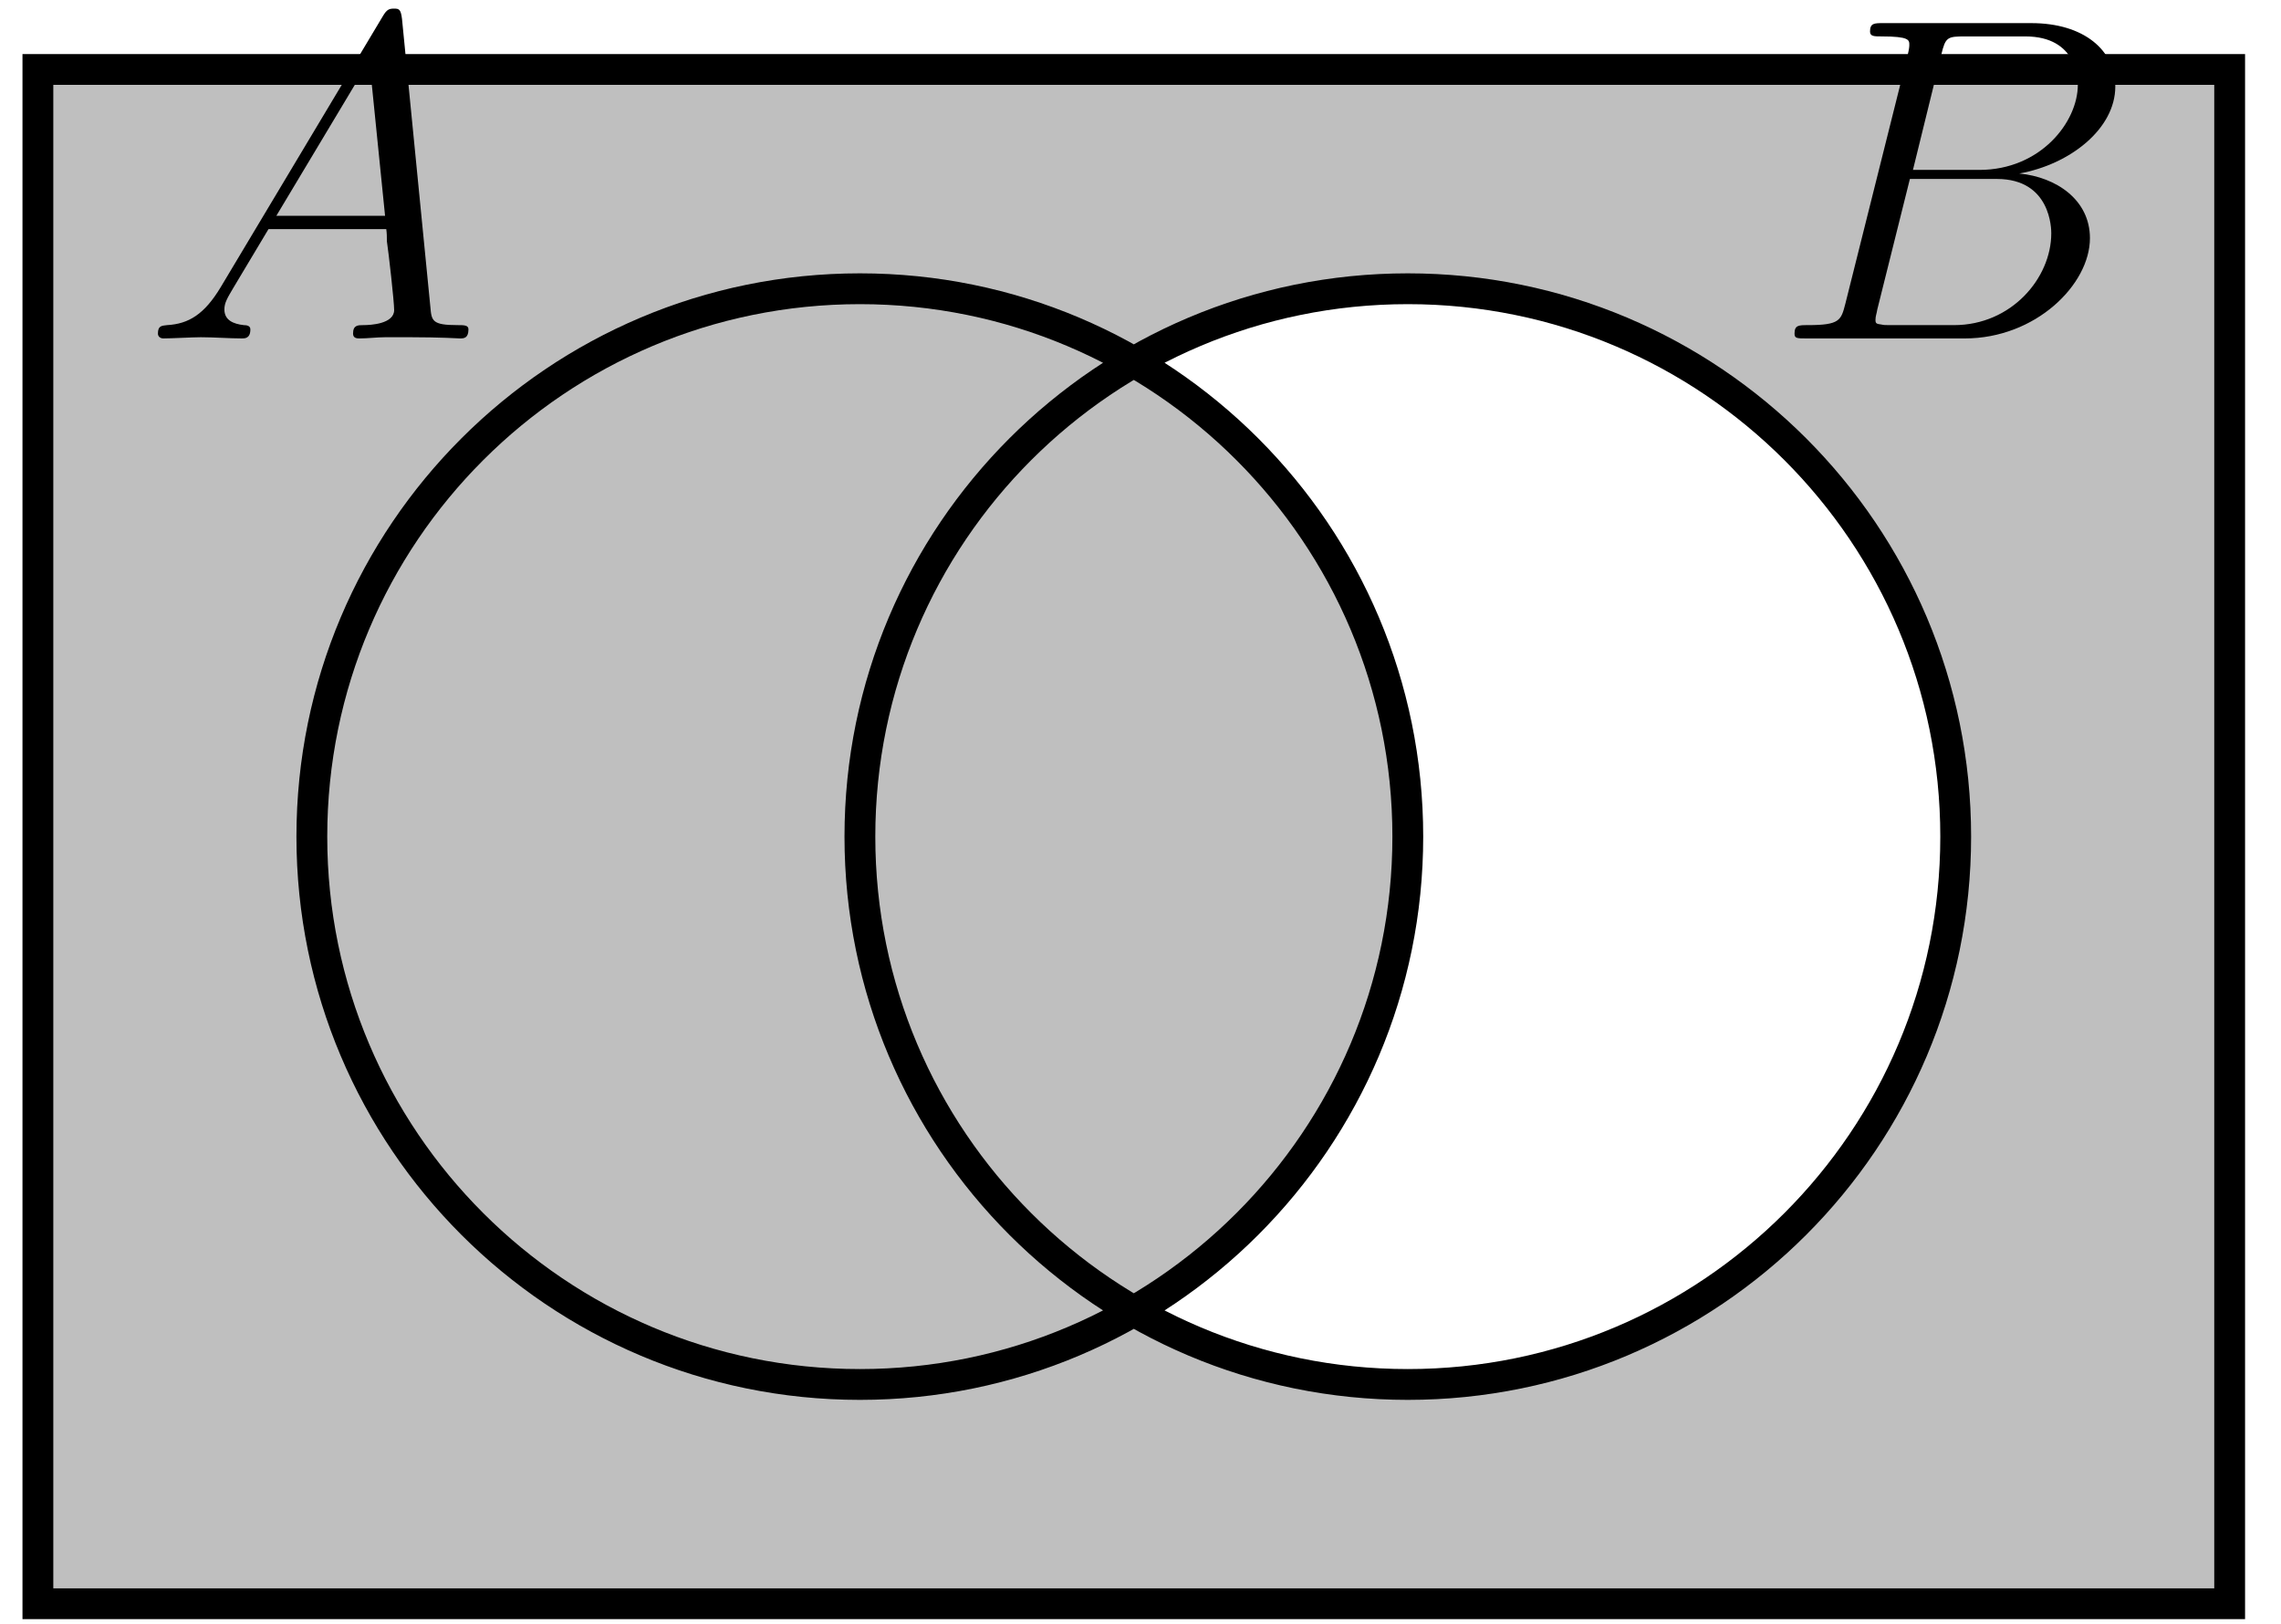
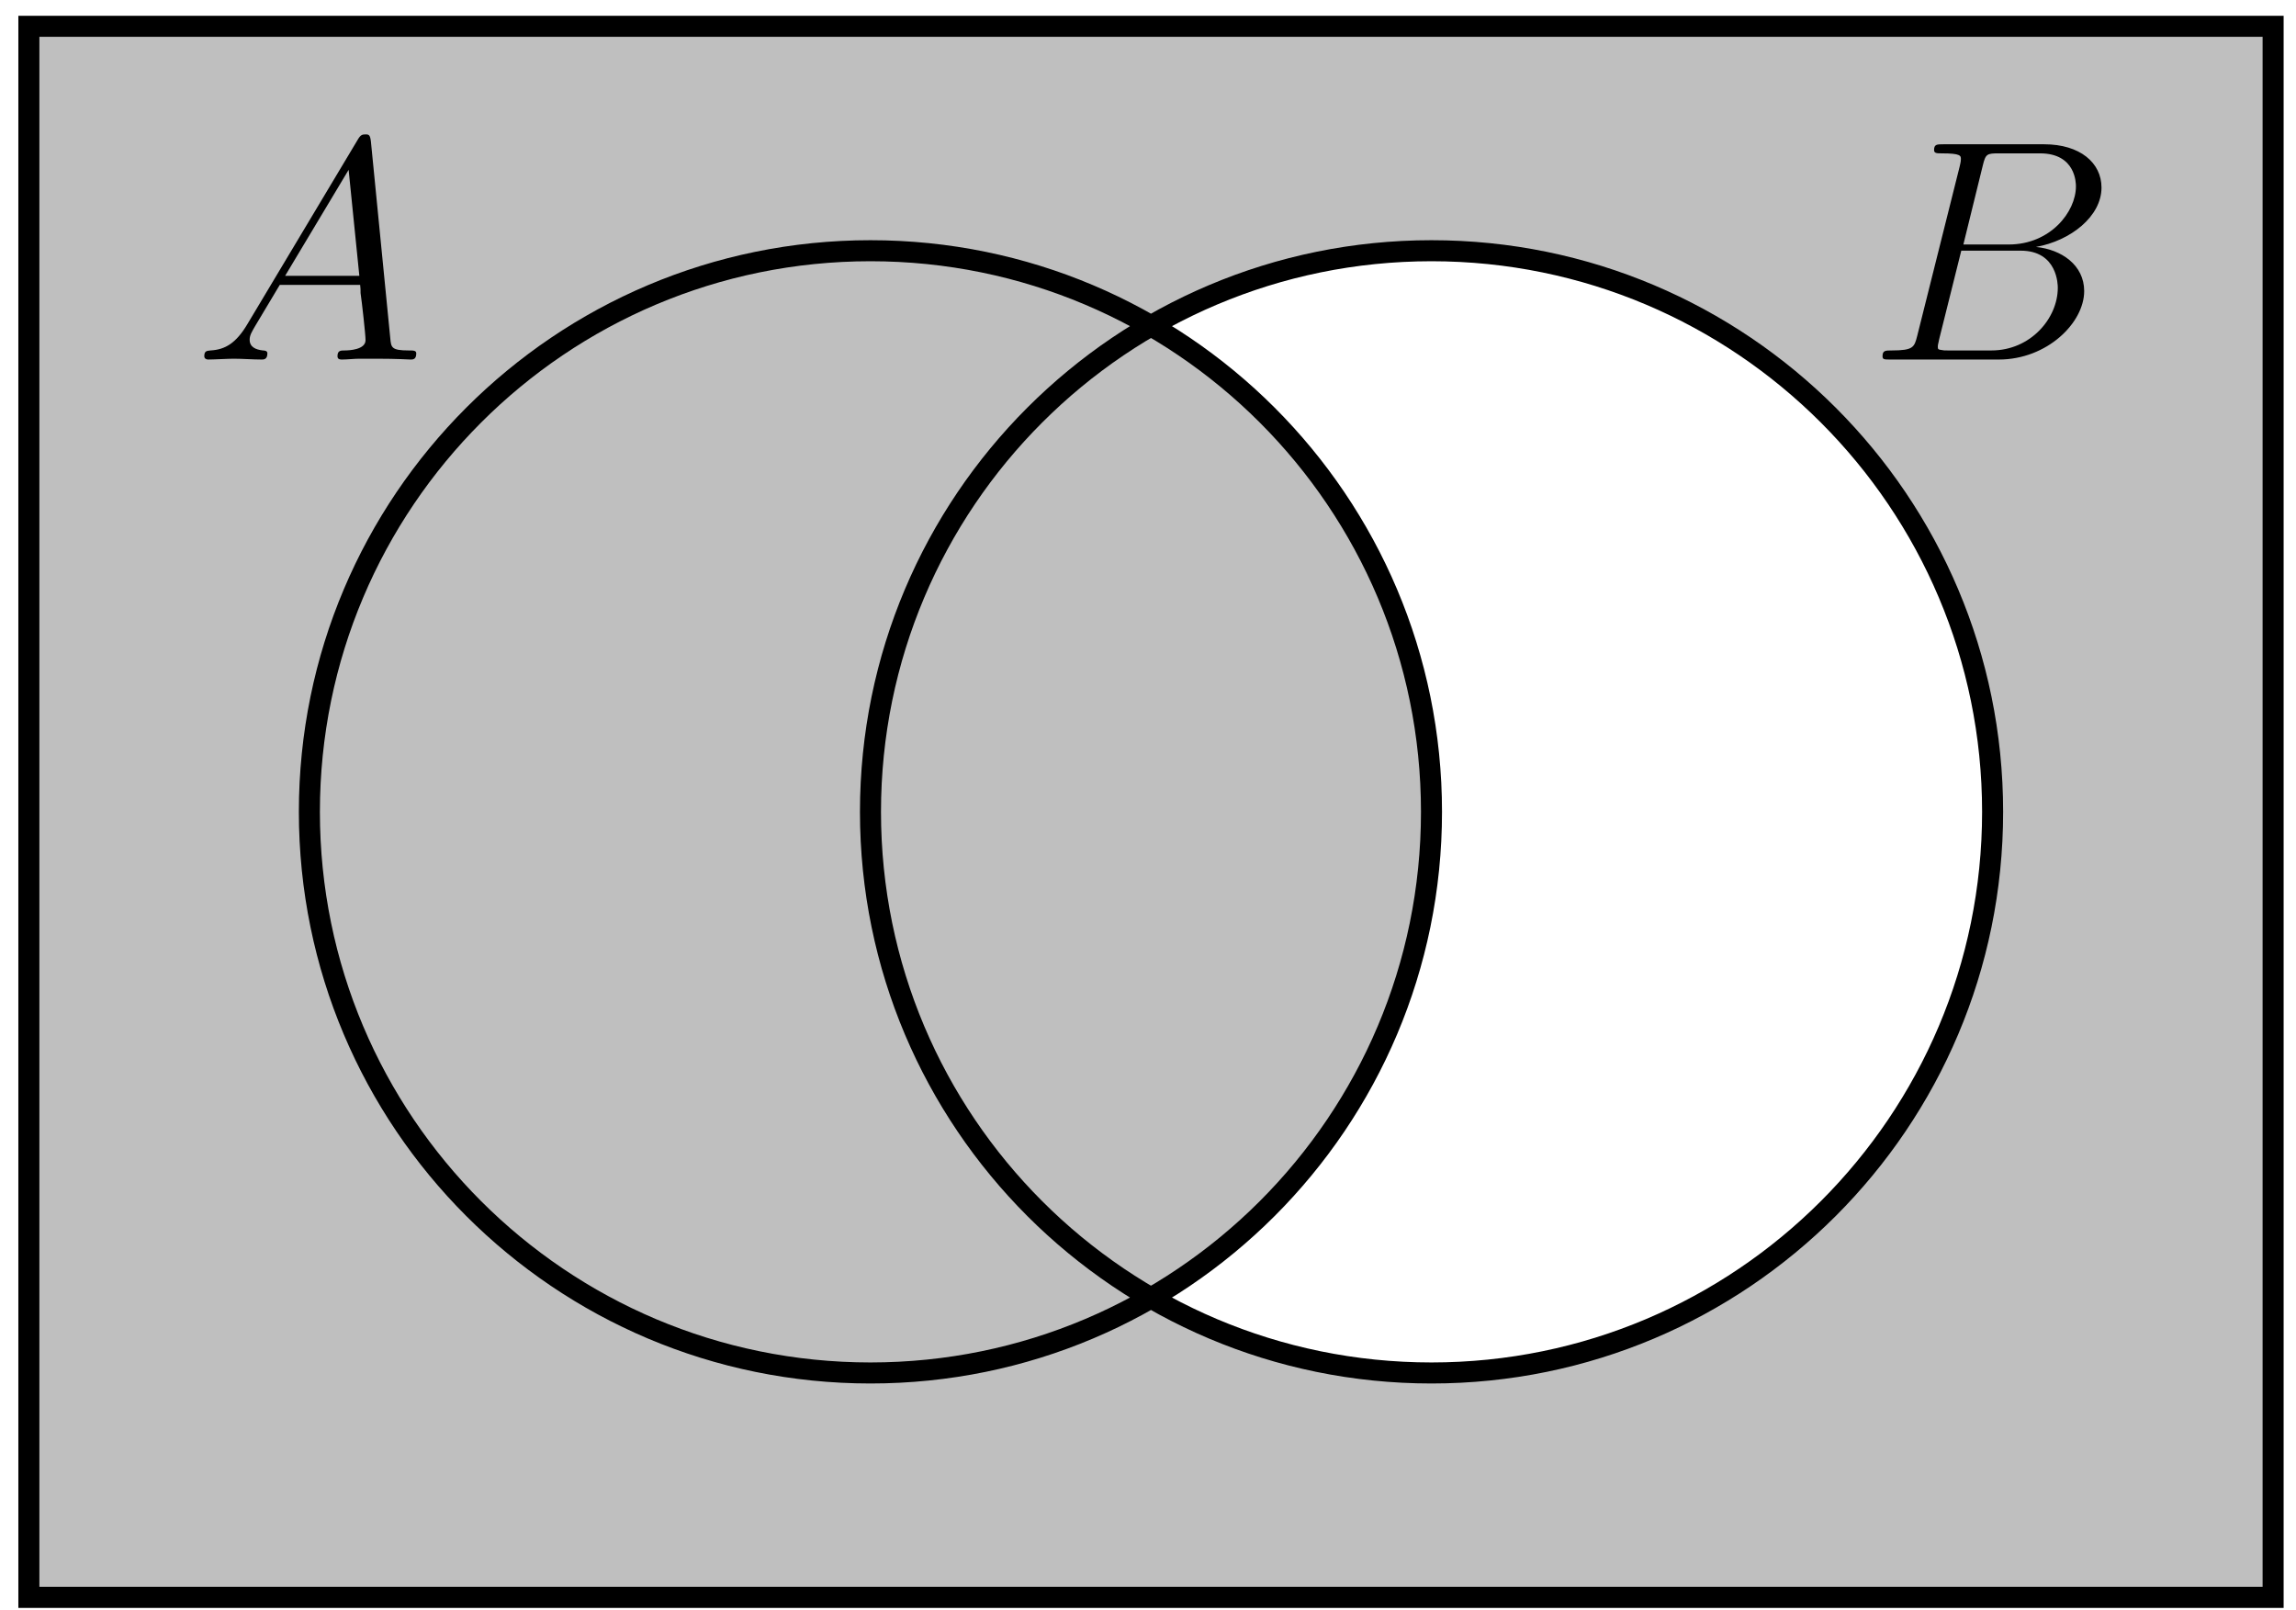
- <svg xmlns="http://www.w3.org/2000/svg" xmlns:xlink="http://www.w3.org/1999/xlink" width="59pt" height="42pt" viewBox="0 0 59 42" version="1.1">
+ <svg xmlns="http://www.w3.org/2000/svg" xmlns:xlink="http://www.w3.org/1999/xlink" width="87pt" height="61pt" viewBox="0 0 87 61" version="1.1">
  <defs>
    <g>
      <symbol overflow="visible" id="glyph0-0">
        <path style="stroke:none;" d="" />
      </symbol>
      <symbol overflow="visible" id="glyph0-1">
        <path style="stroke:none;" d="M 2.031 -1.328 C 1.609 -0.625 1.203 -0.375 0.641 -0.344 C 0.5 -0.328 0.406 -0.328 0.406 -0.125 C 0.406 -0.047 0.469 0 0.547 0 C 0.766 0 1.297 -0.031 1.516 -0.031 C 1.859 -0.031 2.25 0 2.578 0 C 2.656 0 2.797 0 2.797 -0.234 C 2.797 -0.328 2.703 -0.344 2.625 -0.344 C 2.359 -0.375 2.125 -0.469 2.125 -0.75 C 2.125 -0.922 2.203 -1.047 2.359 -1.312 L 3.266 -2.828 L 6.312 -2.828 C 6.328 -2.719 6.328 -2.625 6.328 -2.516 C 6.375 -2.203 6.516 -0.953 6.516 -0.734 C 6.516 -0.375 5.906 -0.344 5.719 -0.344 C 5.578 -0.344 5.453 -0.344 5.453 -0.125 C 5.453 0 5.562 0 5.625 0 C 5.828 0 6.078 -0.031 6.281 -0.031 L 6.953 -0.031 C 7.688 -0.031 8.219 0 8.219 0 C 8.312 0 8.438 0 8.438 -0.234 C 8.438 -0.344 8.328 -0.344 8.156 -0.344 C 7.5 -0.344 7.484 -0.453 7.453 -0.812 L 6.719 -8.266 C 6.688 -8.516 6.641 -8.531 6.516 -8.531 C 6.391 -8.531 6.328 -8.516 6.219 -8.328 Z M 3.469 -3.172 L 5.875 -7.188 L 6.281 -3.172 Z M 3.469 -3.172 " />
      </symbol>
      <symbol overflow="visible" id="glyph0-2">
        <path style="stroke:none;" d="M 4.375 -7.344 C 4.484 -7.797 4.531 -7.812 5 -7.812 L 6.547 -7.812 C 7.906 -7.812 7.906 -6.672 7.906 -6.562 C 7.906 -5.594 6.938 -4.359 5.359 -4.359 L 3.641 -4.359 Z M 6.391 -4.266 C 7.703 -4.5 8.875 -5.422 8.875 -6.516 C 8.875 -7.453 8.062 -8.156 6.703 -8.156 L 2.875 -8.156 C 2.641 -8.156 2.531 -8.156 2.531 -7.938 C 2.531 -7.812 2.641 -7.812 2.828 -7.812 C 3.547 -7.812 3.547 -7.719 3.547 -7.594 C 3.547 -7.562 3.547 -7.5 3.5 -7.312 L 1.891 -0.891 C 1.781 -0.469 1.75 -0.344 0.922 -0.344 C 0.688 -0.344 0.578 -0.344 0.578 -0.125 C 0.578 0 0.641 0 0.891 0 L 4.984 0 C 6.812 0 8.219 -1.391 8.219 -2.594 C 8.219 -3.578 7.359 -4.172 6.391 -4.266 Z M 4.703 -0.344 L 3.078 -0.344 C 2.922 -0.344 2.891 -0.344 2.828 -0.359 C 2.688 -0.375 2.672 -0.391 2.672 -0.484 C 2.672 -0.578 2.703 -0.641 2.719 -0.75 L 3.562 -4.125 L 5.812 -4.125 C 7.219 -4.125 7.219 -2.812 7.219 -2.719 C 7.219 -1.562 6.188 -0.344 4.703 -0.344 Z M 4.703 -0.344 " />
      </symbol>
    </g>
    <clipPath id="clip1">
-       <path d="M 0 1 L 58 1 L 58 42 L 0 42 Z M 0 1 " />
+       <path d="M 1 0 L 87 0 L 87 61 L 1 61 Z M 1 0 " />
    </clipPath>
    <clipPath id="clip2">
-       <path d="M 50.586 21.641 C 50.586 13.812 44.242 7.469 36.414 7.469 C 28.586 7.469 22.242 13.812 22.242 21.641 C 22.242 29.469 28.586 35.812 36.414 35.812 C 44.242 35.812 50.586 29.469 50.586 21.641 Z M 0.98 41.484 L 0.98 1.797 L 57.672 1.797 L 57.672 41.484 Z M 0.98 41.484 " />
+       <path d="M 75.504 30.762 C 75.504 19.02 65.984 9.5 54.242 9.5 C 42.5 9.5 32.984 19.02 32.984 30.762 C 32.984 42.504 42.5 52.023 54.242 52.023 C 65.984 52.023 75.504 42.504 75.504 30.762 Z M 1.094 60.527 L 1.094 0.996 L 86.133 0.996 L 86.133 60.527 Z M 1.094 60.527 " />
    </clipPath>
  </defs>
  <g id="surface1">
-     <path style=" stroke:none;fill-rule:nonzero;fill:rgb(75%,75%,75%);fill-opacity:1;" d="M 36.414 21.641 C 36.414 13.812 30.066 7.469 22.242 7.469 C 14.414 7.469 8.066 13.812 8.066 21.641 C 8.066 29.469 14.414 35.812 22.242 35.812 C 30.066 35.812 36.414 29.469 36.414 21.641 Z M 36.414 21.641 " />
+     <path style=" stroke:none;fill-rule:nonzero;fill:rgb(75%,75%,75%);fill-opacity:1;" d="M 54.242 30.762 C 54.242 19.02 44.727 9.5 32.984 9.5 C 21.242 9.5 11.723 19.02 11.723 30.762 C 11.723 42.504 21.242 52.023 32.984 52.023 C 44.727 52.023 54.242 42.504 54.242 30.762 Z M 54.242 30.762 " />
    <g clip-path="url(#clip1)" clip-rule="nonzero">
      <g clip-path="url(#clip2)" clip-rule="nonzero">
-         <path style=" stroke:none;fill-rule:nonzero;fill:rgb(75%,75%,75%);fill-opacity:1;" d="M 0.98 41.484 L 0.98 1.797 L 57.672 1.797 L 57.672 41.484 Z M 0.98 41.484 " />
+         <path style=" stroke:none;fill-rule:nonzero;fill:rgb(75%,75%,75%);fill-opacity:1;" d="M 1.094 60.527 L 1.094 0.996 L 86.133 0.996 L 86.133 60.527 Z M 1.094 60.527 " />
      </g>
    </g>
-     <path style="fill:none;stroke-width:0.797;stroke-linecap:butt;stroke-linejoin:miter;stroke:rgb(0%,0%,0%);stroke-opacity:1;stroke-miterlimit:10;" d="M 7.087 0 C 7.087 7.829 0.739 14.172 -7.085 14.172 C -14.913 14.172 -21.261 7.829 -21.261 0 C -21.261 -7.828 -14.913 -14.171 -7.085 -14.171 C 0.739 -14.171 7.087 -7.828 7.087 0 Z M 21.259 0 C 21.259 7.829 14.915 14.172 7.087 14.172 C -0.741 14.172 -7.085 7.829 -7.085 0 C -7.085 -7.828 -0.741 -14.171 7.087 -14.171 C 14.915 -14.171 21.259 -7.828 21.259 0 Z M -28.347 -19.843 L -28.347 19.844 L 28.345 19.844 L 28.345 -19.843 Z M -28.347 -19.843 " transform="matrix(1,0,0,-1,29.327,21.641)" />
+     <path style="fill:none;stroke-width:0.797;stroke-linecap:butt;stroke-linejoin:miter;stroke:rgb(0%,0%,0%);stroke-opacity:1;stroke-miterlimit:10;" d="M 10.629 0 C 10.629 11.742 1.114 21.262 -10.629 21.262 C -22.371 21.262 -31.89 11.742 -31.89 0 C -31.89 -11.742 -22.371 -21.261 -10.629 -21.261 C 1.114 -21.261 10.629 -11.742 10.629 0 Z M 31.891 0 C 31.891 11.742 22.371 21.262 10.629 21.262 C -1.113 21.262 -10.629 11.742 -10.629 0 C -10.629 -11.742 -1.113 -21.261 10.629 -21.261 C 22.371 -21.261 31.891 -11.742 31.891 0 Z M -42.519 -29.765 L -42.519 29.766 L 42.52 29.766 L 42.52 -29.765 Z M -42.519 -29.765 " transform="matrix(1,0,0,-1,43.613,30.762)" />
    <g style="fill:rgb(0%,0%,0%);fill-opacity:1;">
-       <use xlink:href="#glyph0-1" x="3.679" y="8.754" />
+       <use xlink:href="#glyph0-1" x="7.335" y="13.623" />
    </g>
    <g style="fill:rgb(0%,0%,0%);fill-opacity:1;">
-       <use xlink:href="#glyph0-2" x="45.839" y="8.754" />
+       <use xlink:href="#glyph0-2" x="70.755" y="13.623" />
    </g>
  </g>
</svg>
